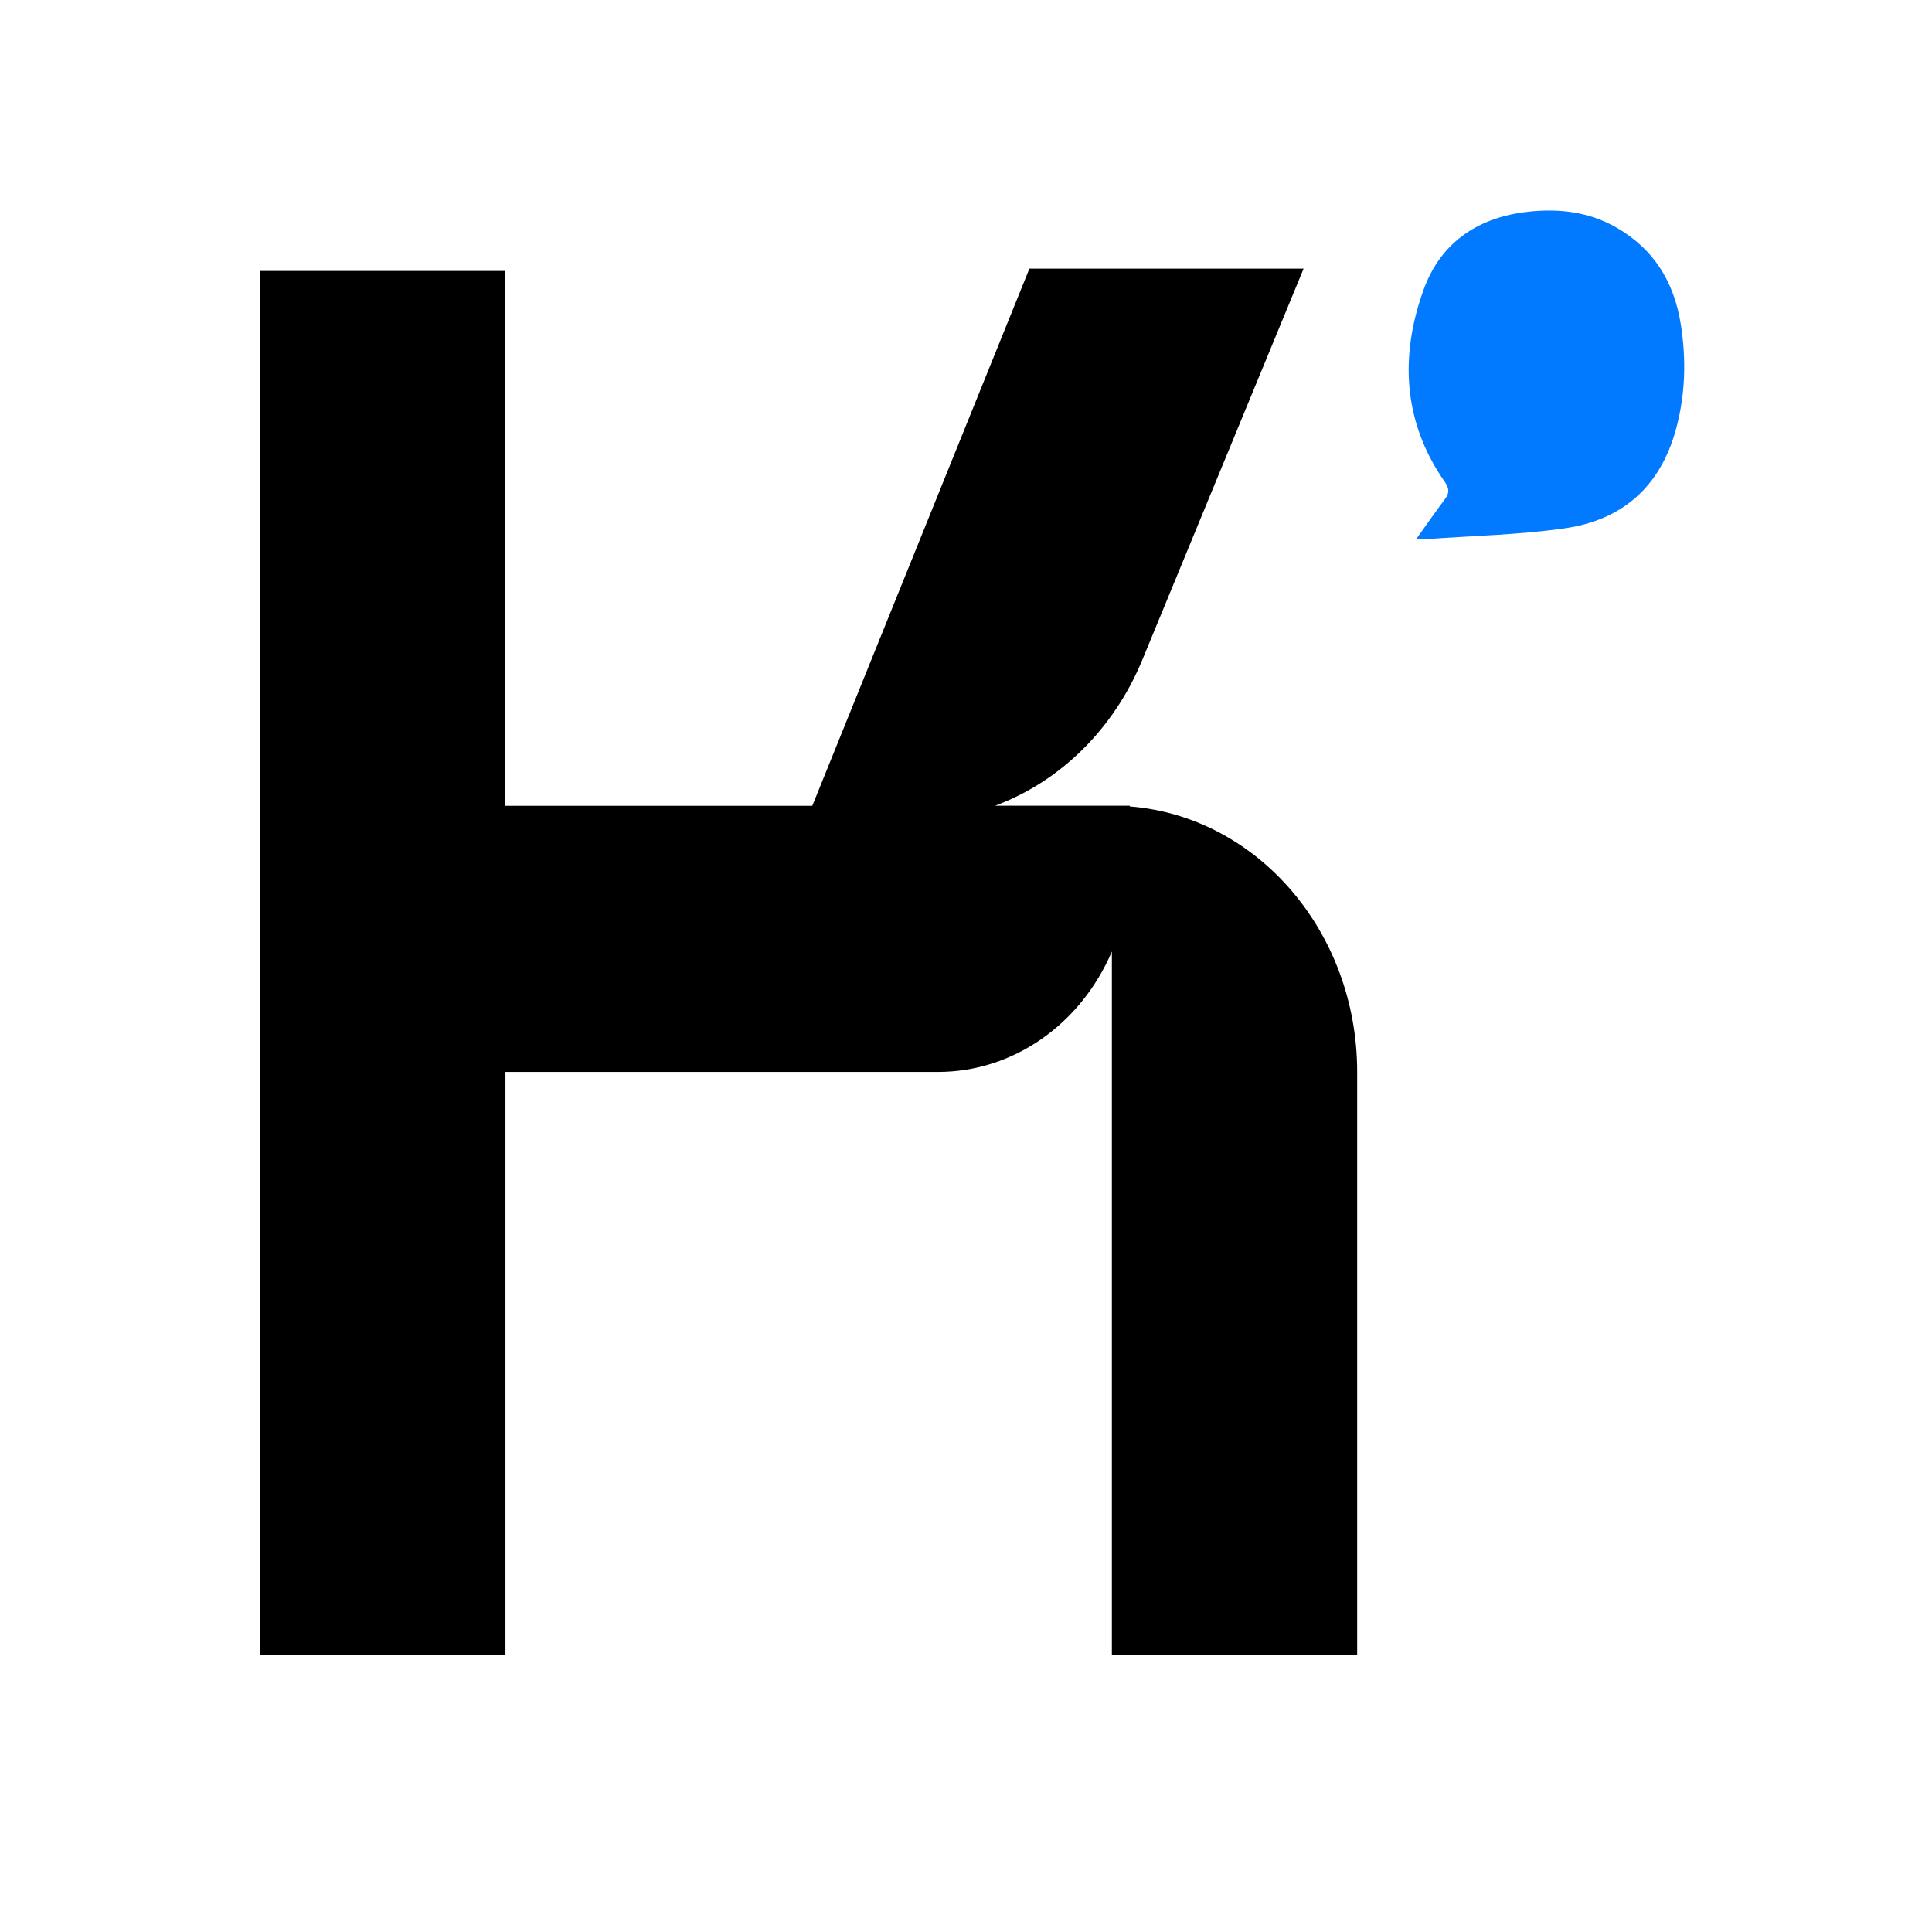
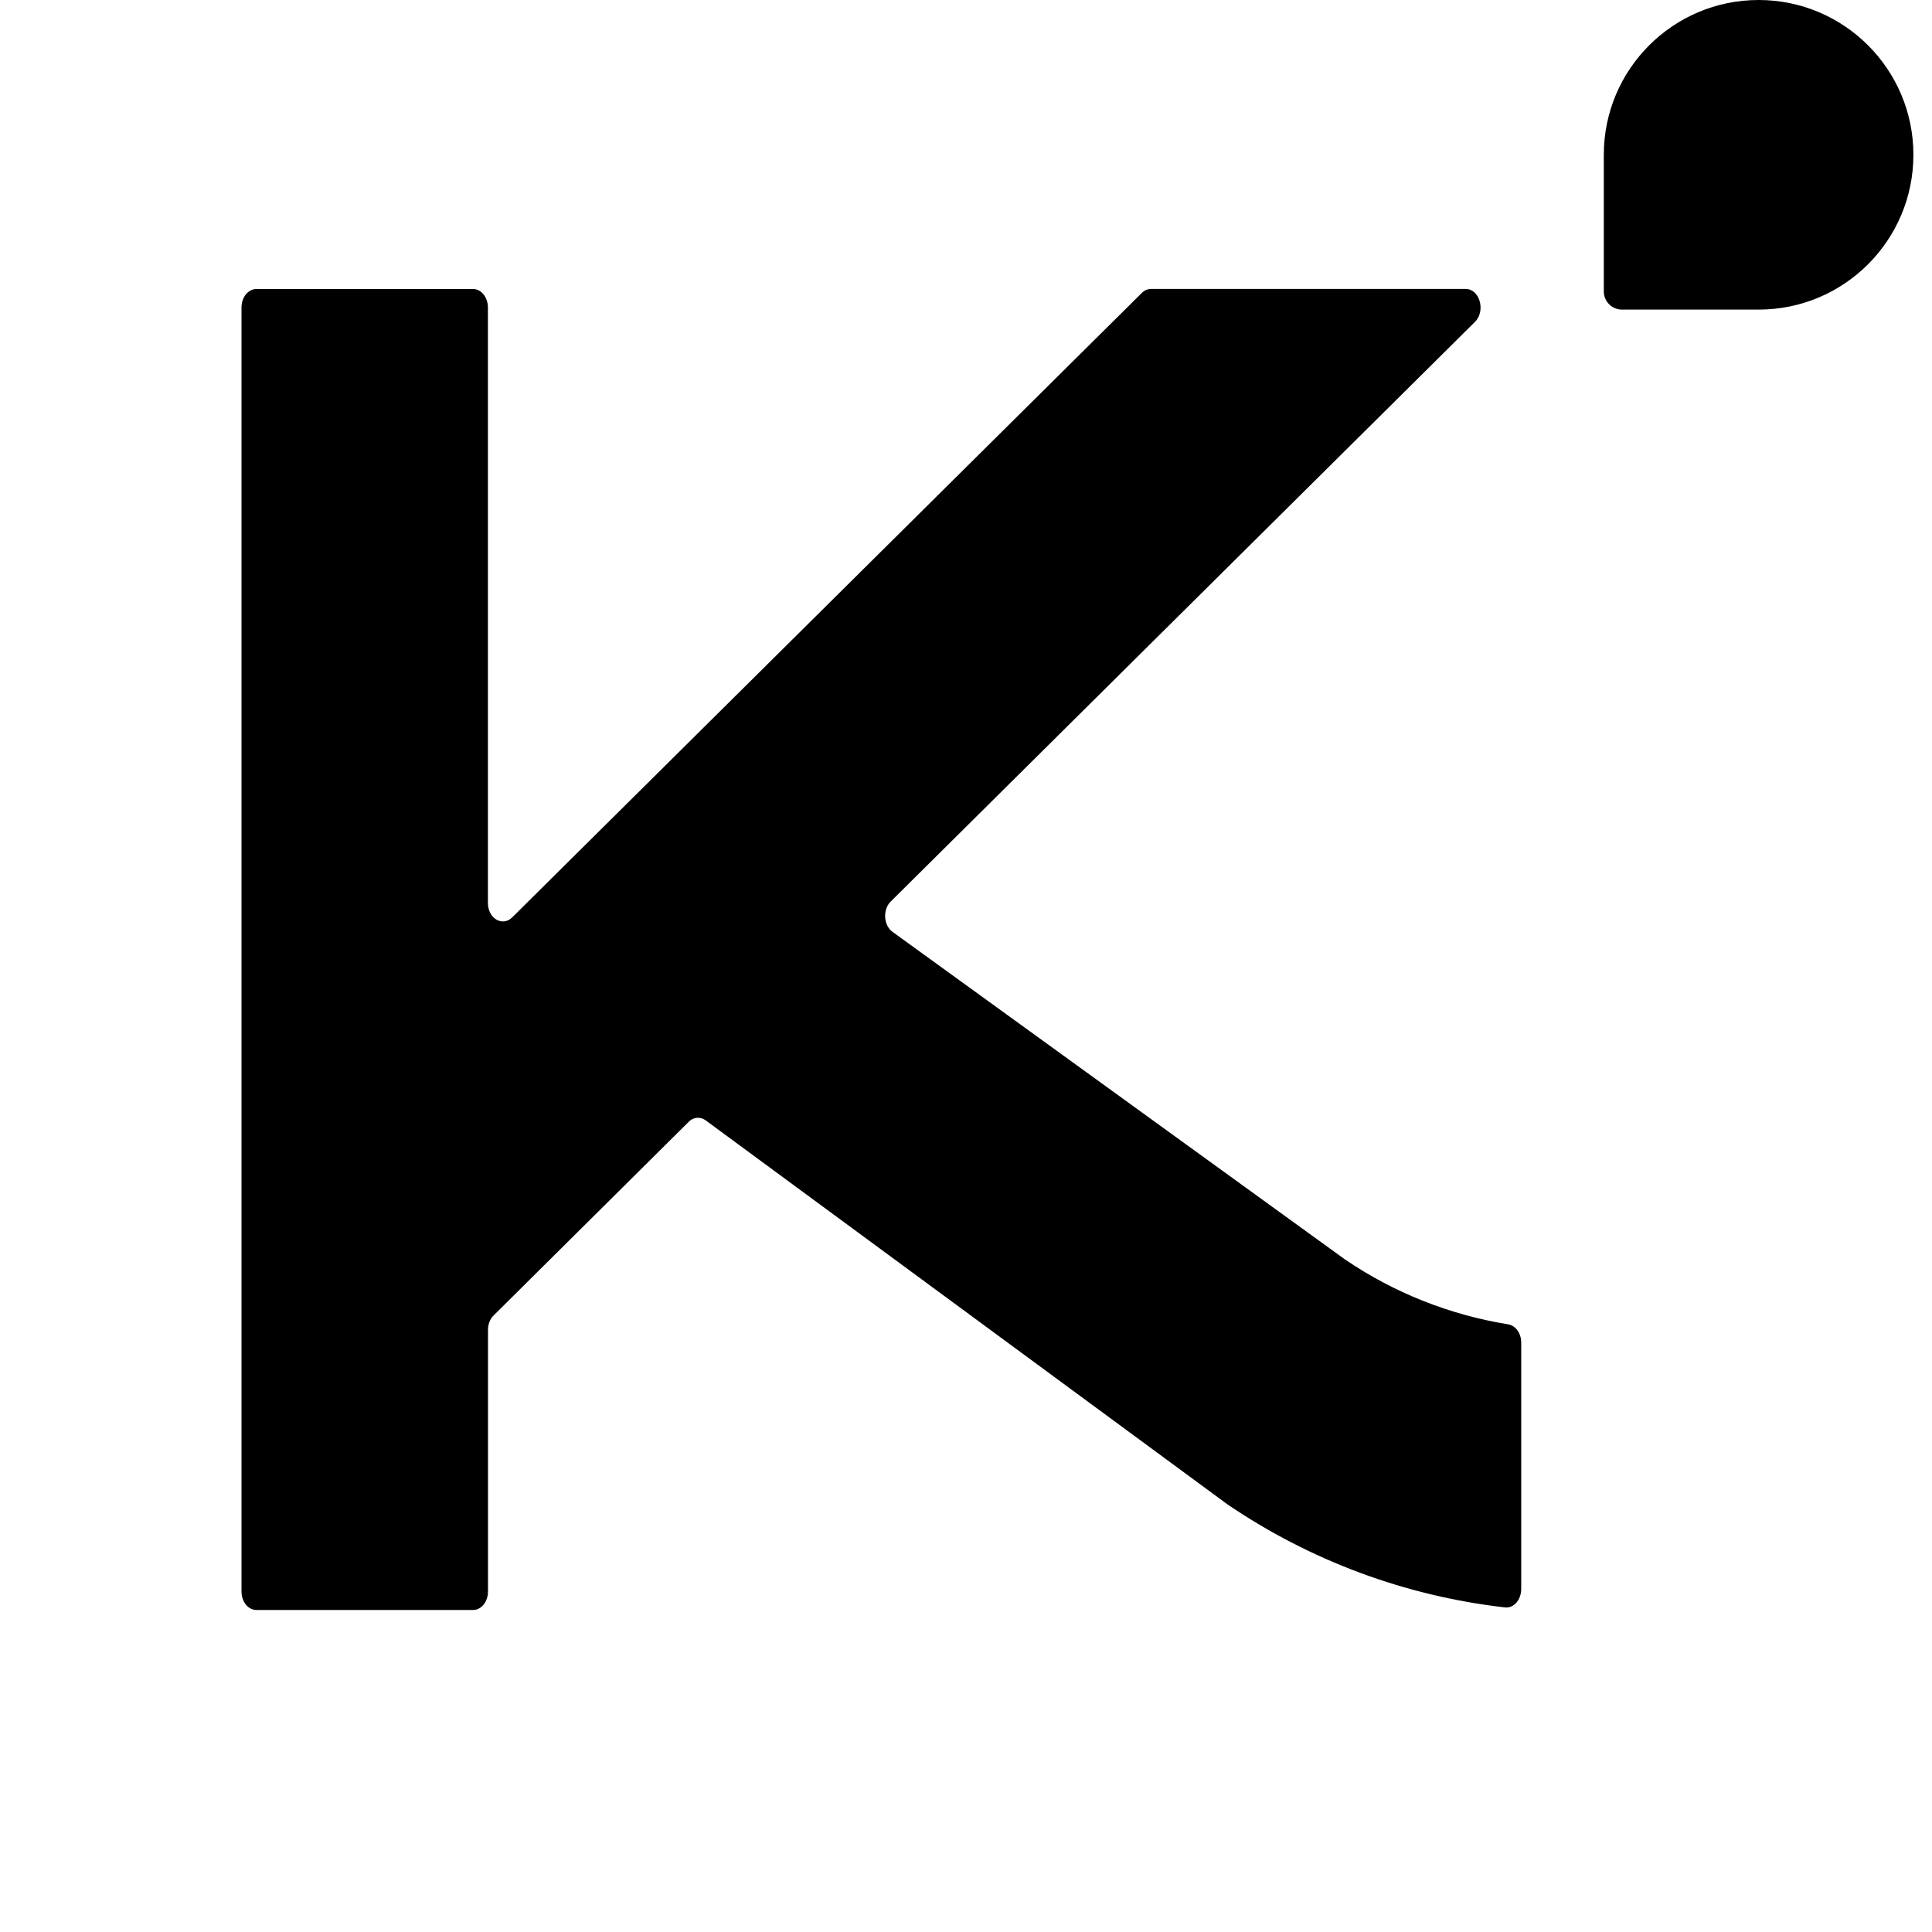
- <svg xmlns="http://www.w3.org/2000/svg" viewBox="0 0 500 500">
-   <path d="M 366.509 139.511 C 369.182 135.79 371.531 132.388 374.007 129.096 C 375.158 127.545 375.059 126.375 373.939 124.752 C 363.197 109.425 362.18 92.407 368.364 75.139 C 373.006 62.145 383.273 56.055 395.823 54.758 C 403.649 53.956 411.326 54.831 418.449 58.958 C 427.799 64.389 433.243 72.667 435.015 84.094 C 436.426 93.208 436.165 102.11 433.783 110.938 C 429.572 126.569 419.219 134.667 405.029 136.714 C 393.249 138.424 381.306 138.638 369.428 139.511 C 368.511 139.579 367.577 139.511 366.509 139.511 Z" fill="#027AFF" style="" transform="matrix(1, 0, 0, 1, -5.684341886080802e-14, 2.842170943040401e-14)" />
-   <path d="M 337.374 69.515 L 266.41 69.515 L 210.223 208.543 L 130.793 208.543 L 130.793 70.121 L 67.323 70.121 L 67.323 428.316 L 130.81 428.316 L 130.81 277.416 L 242.754 277.416 C 262.06 277.416 279.617 265.256 287.75 246.265 L 287.75 428.316 L 351.236 428.316 L 351.236 277.416 C 351.236 241.313 325.563 211.337 292.376 208.703 L 292.376 208.526 L 257.519 208.526 C 274.496 202.222 288.292 188.552 295.626 170.784 L 337.374 69.515 Z" style="" transform="matrix(1, 0, 0, 1, -5.684341886080802e-14, 2.842170943040401e-14)" />
+ <svg xmlns="http://www.w3.org/2000/svg" fill="currentColor" fill-rule="evenodd" viewBox="0 0 24 24">
+   <path d="M21.846 0a1.923 1.923 0 110 3.846H20.15a.226.226 0 01-.227-.226V1.923C19.923.861 20.784 0 21.846 0z" />
+   <path d="M11.065 11.199l7.257-7.2c.137-.136.06-.41-.116-.41H14.3a.164.164 0 00-.117.051l-7.82 7.756c-.122.12-.302.013-.302-.179V3.82c0-.127-.083-.23-.185-.23H3.186c-.103 0-.186.103-.186.23V19.77c0 .128.083.23.186.23h2.69c.103 0 .186-.102.186-.23v-3.25c0-.069.025-.135.069-.178l2.424-2.406a.158.158 0 01.205-.023l6.484 4.772a7.677 7.677 0 003.453 1.283c.108.012.2-.095.2-.23v-3.06c0-.117-.07-.212-.164-.227a5.028 5.028 0 01-2.027-.807l-5.613-4.064c-.117-.078-.132-.279-.028-.381z" />
</svg>
